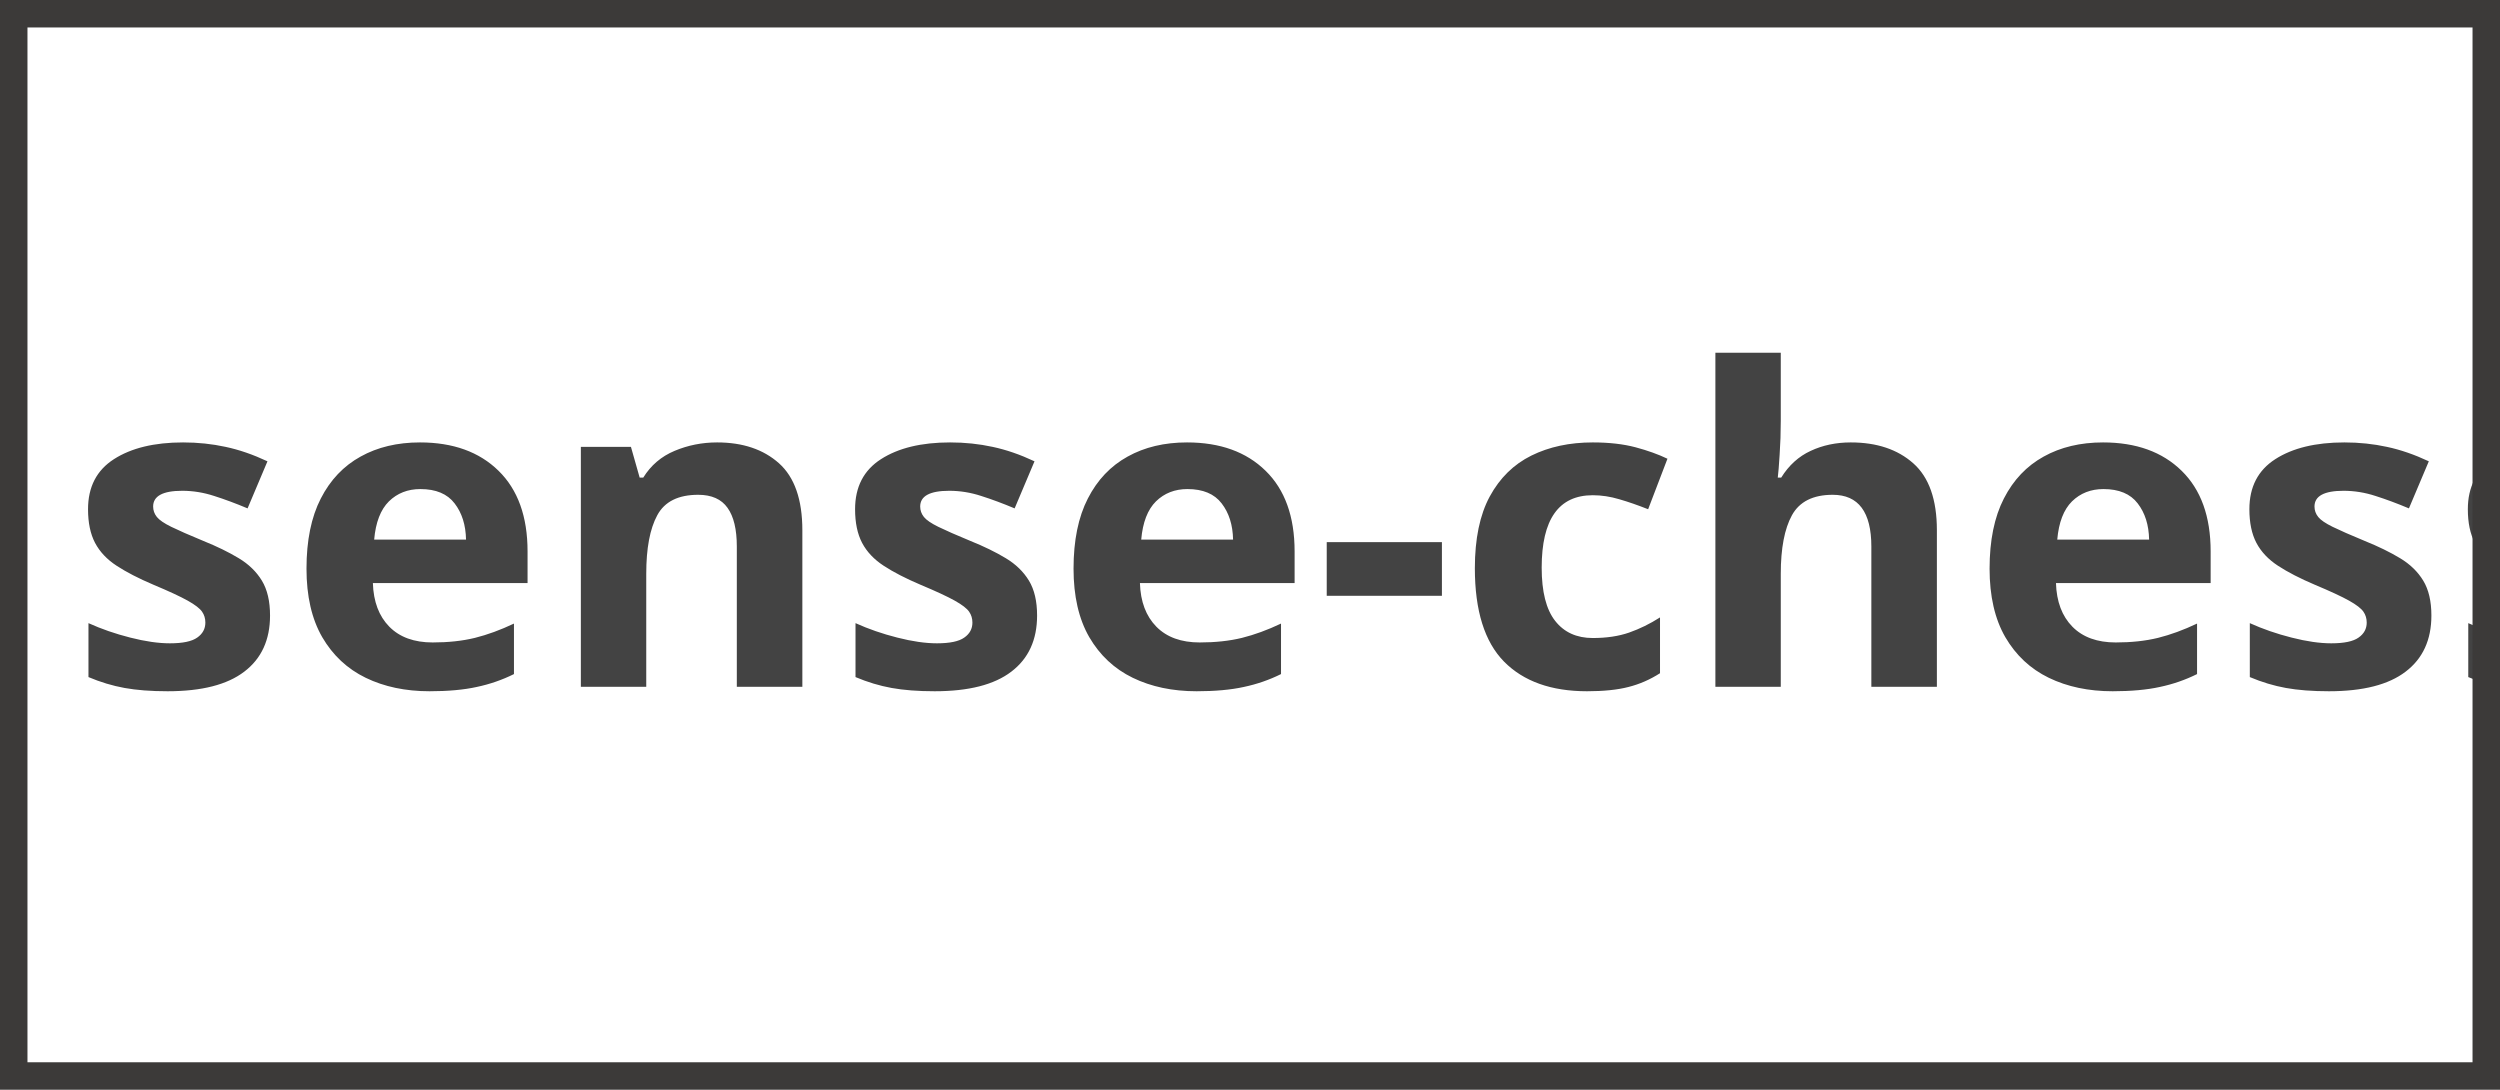
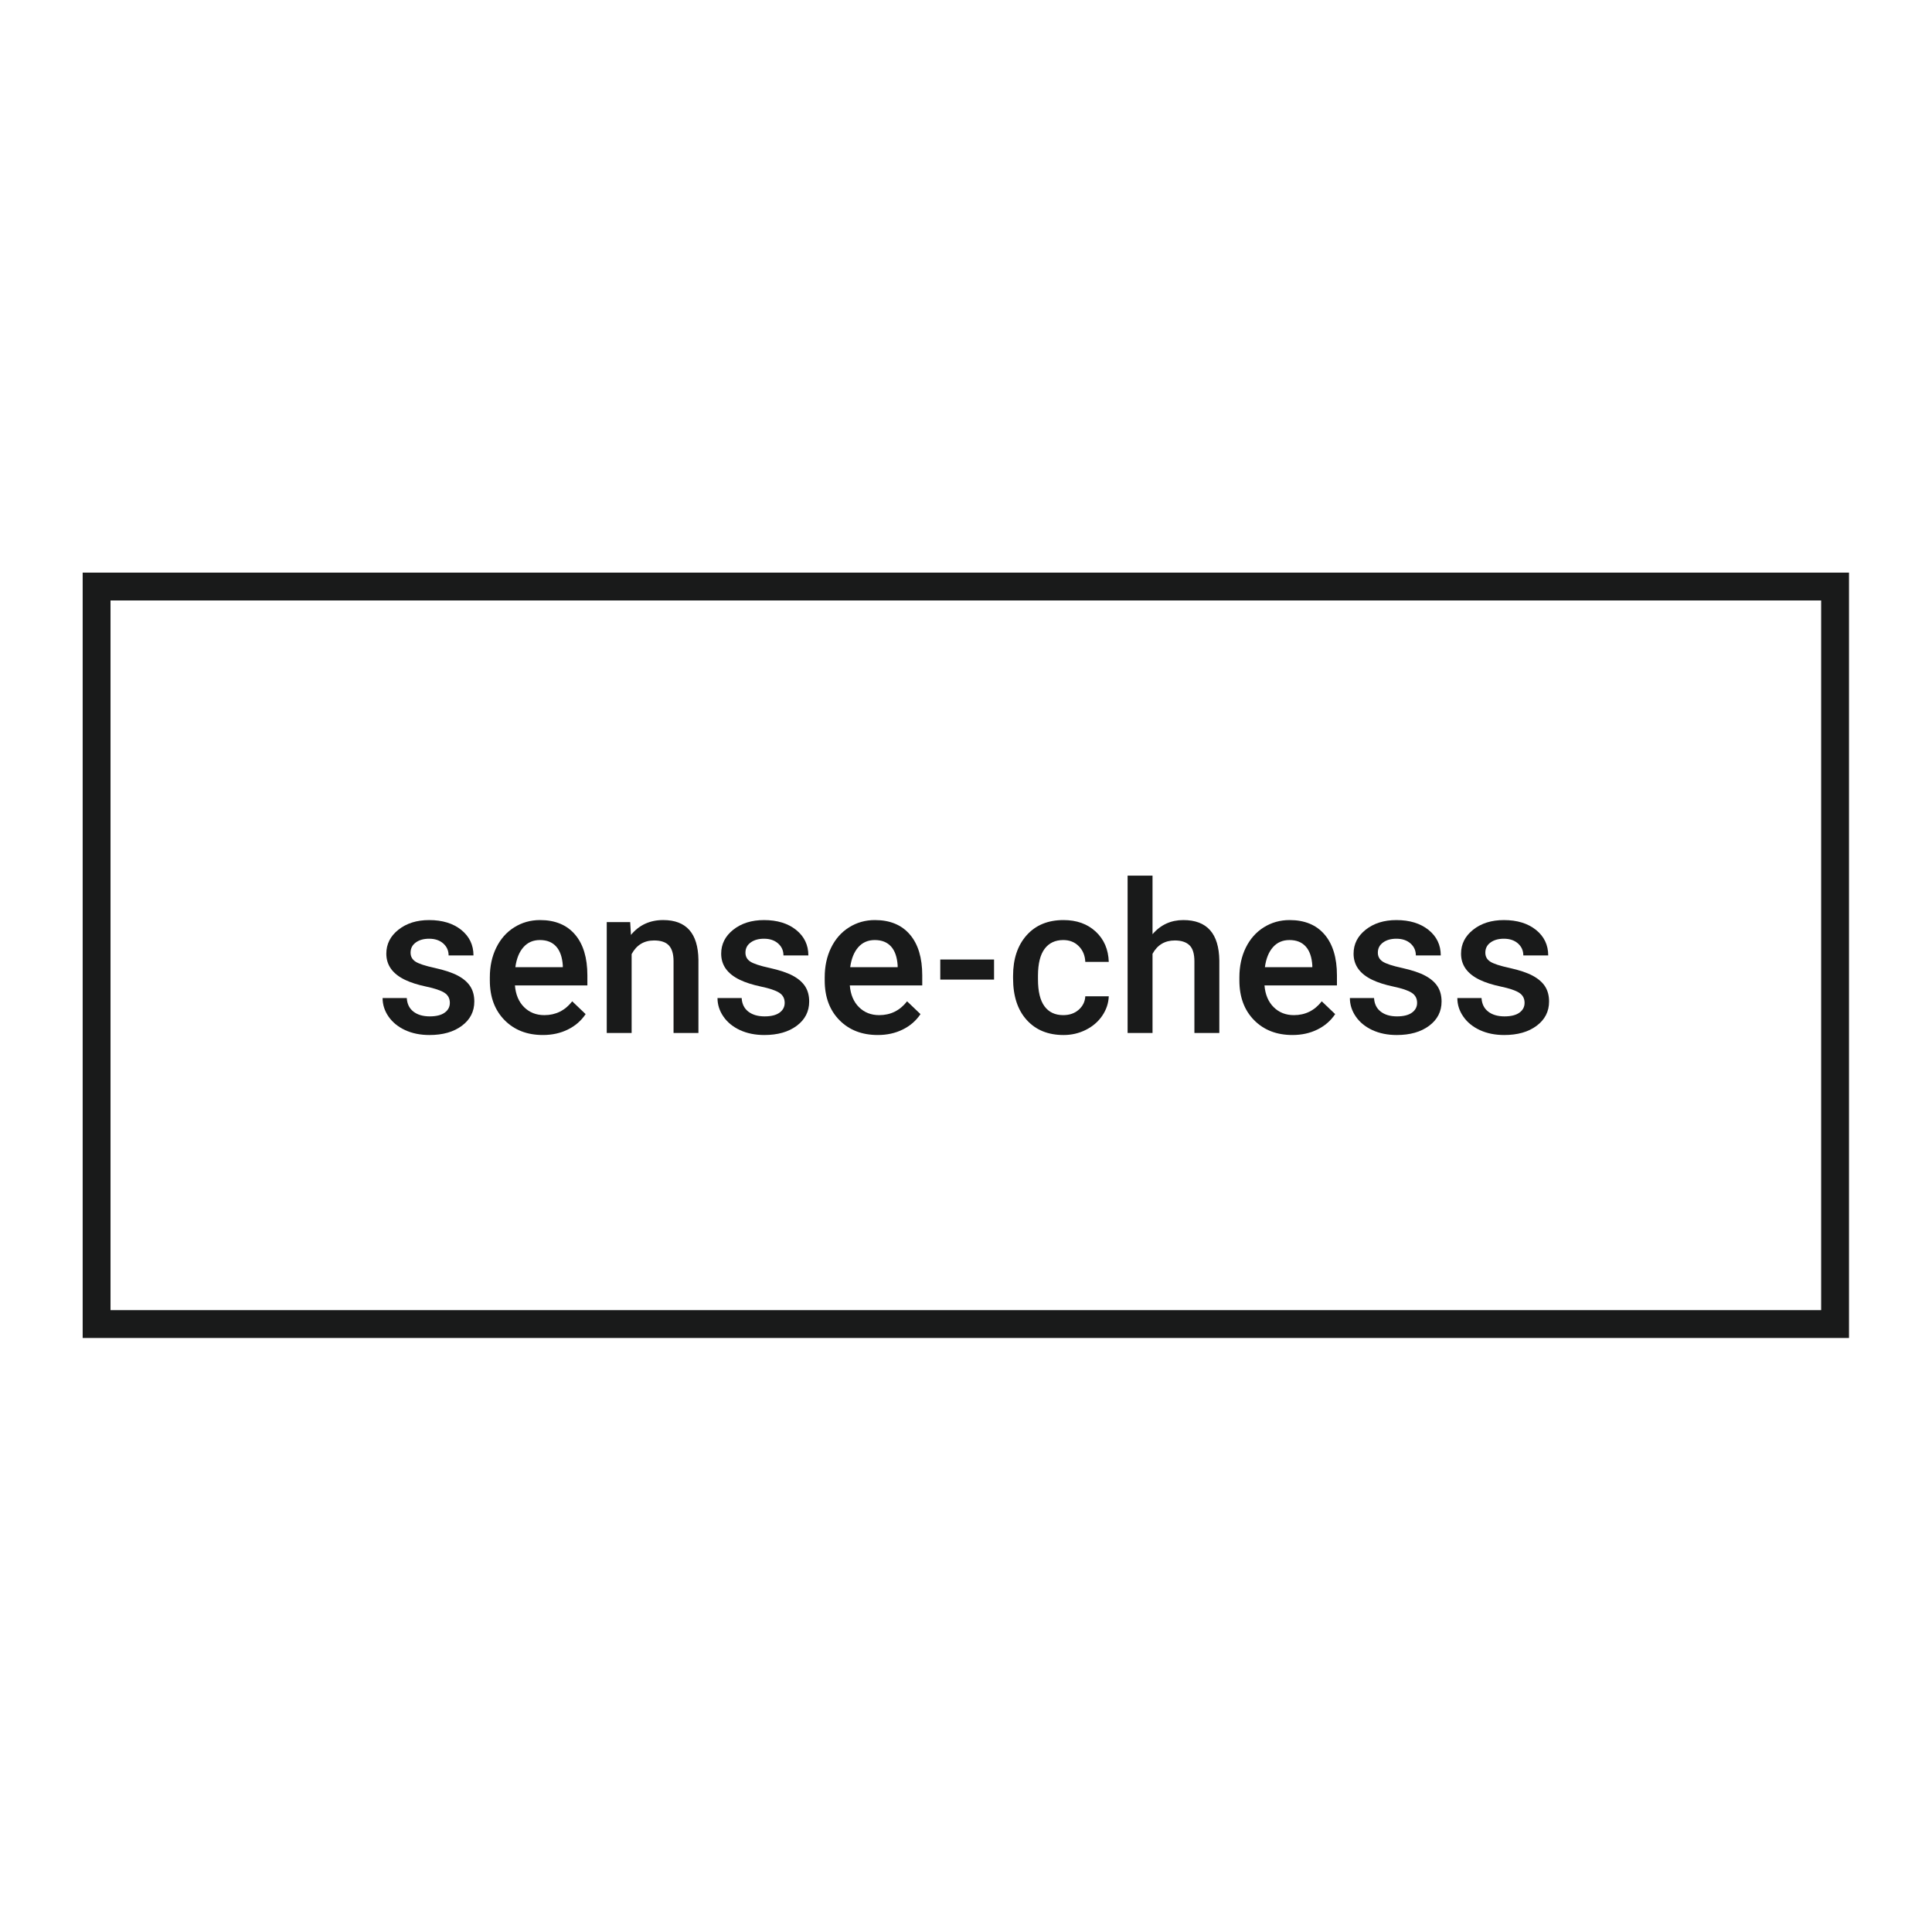
- <svg xmlns="http://www.w3.org/2000/svg" viewBox="0 0 273 119">
-   <defs>
-     <style>
-       .cls-1 {
-         clip-path: url(#clip-klein);
-       }
- 
-       .cls-2 {
-         fill: #434343;
-         font-size: 48px;
-         font-family: SegoeUI-Semibold, Segoe UI;
-         font-weight: 600;
-       }
- 
-       .cls-3, .cls-5 {
-         fill: none;
-       }
- 
-       .cls-3 {
-         stroke: #3c3a39;
-         stroke-width: 3px;
-       }
- 
-       .cls-4 {
-         stroke: none;
-       }
- 
-       .cls-6 {
-         fill: #fff;
-       }
-     </style>
-     <clipPath id="clip-klein">
-       <rect width="273" height="119" />
+ <svg xmlns="http://www.w3.org/2000/svg" xmlns:xlink="http://www.w3.org/1999/xlink" version="1.1" id="emoji" x="0px" y="0px" width="208.135px" height="208.135px" viewBox="-591.556 -5.334 208.135 208.135" enable-background="new -591.556 -5.334 208.135 208.135" xml:space="preserve">
+   <rect x="-591.556" y="-5.334" fill="#FFFFFF" width="208.135" height="208.135" />
+   <g>
+     <path fill="#191A1A" d="M-543.094,102.704c0-0.479-0.198-0.842-0.589-1.092c-0.395-0.25-1.051-0.47-1.961-0.661   c-0.914-0.193-1.674-0.436-2.286-0.73c-1.338-0.647-2.007-1.584-2.007-2.813c0-1.032,0.43-1.892,1.302-2.583   c0.869-0.69,1.972-1.039,3.31-1.039c1.429,0,2.583,0.355,3.46,1.058c0.877,0.709,1.317,1.625,1.317,2.751h-2.679   c0-0.517-0.193-0.945-0.575-1.287c-0.384-0.341-0.891-0.513-1.524-0.513c-0.59,0-1.068,0.135-1.441,0.408   c-0.373,0.271-0.557,0.636-0.557,1.094c0,0.412,0.174,0.731,0.521,0.959c0.345,0.229,1.043,0.461,2.093,0.689   c1.057,0.234,1.881,0.509,2.481,0.829s1.043,0.705,1.333,1.152c0.292,0.45,0.438,0.996,0.438,1.633   c0,1.075-0.446,1.947-1.337,2.612c-0.89,0.667-2.057,0.998-3.499,0.998c-0.979,0-1.852-0.177-2.617-0.528   c-0.766-0.355-1.359-0.842-1.789-1.459c-0.425-0.617-0.639-1.282-0.639-1.997h2.606c0.035,0.631,0.276,1.122,0.717,1.463   c0.44,0.34,1.025,0.513,1.755,0.513c0.706,0,1.243-0.135,1.612-0.404C-543.279,103.489-543.094,103.138-543.094,102.704z" />
+     <path fill="#191A1A" d="M-533.069,106.168c-1.698,0-3.076-0.533-4.133-1.604c-1.055-1.071-1.584-2.496-1.584-4.277v-0.332   c0-1.191,0.23-2.256,0.691-3.193c0.46-0.94,1.104-1.672,1.935-2.192c0.834-0.523,1.758-0.785,2.782-0.785   c1.627,0,2.882,0.52,3.771,1.559c0.885,1.035,1.329,2.504,1.329,4.401v1.081h-7.804c0.081,0.987,0.41,1.767,0.987,2.341   c0.58,0.573,1.305,0.86,2.181,0.86c1.227,0,2.229-0.496,3.003-1.489l1.445,1.379c-0.479,0.714-1.116,1.268-1.915,1.66   C-531.179,105.972-532.075,106.168-533.069,106.168z M-533.389,95.937c-0.735,0-1.328,0.259-1.78,0.775   c-0.453,0.513-0.742,1.231-0.868,2.15h5.112v-0.199c-0.062-0.896-0.302-1.574-0.721-2.037   C-532.064,96.167-532.643,95.937-533.389,95.937z" />
+     <path fill="#191A1A" d="M-523.666,94.005l0.083,1.38c0.881-1.067,2.039-1.601,3.474-1.601c2.487,0,3.751,1.425,3.795,4.27v7.894   h-2.681v-7.736c0-0.757-0.163-1.318-0.493-1.684c-0.325-0.361-0.862-0.546-1.604-0.546c-1.082,0-1.886,0.488-2.418,1.468v8.498   h-2.681V94.005H-523.666z" />
+     <path fill="#191A1A" d="M-507.022,102.704c0-0.479-0.196-0.842-0.588-1.092c-0.395-0.25-1.048-0.47-1.963-0.661   c-0.911-0.193-1.672-0.436-2.283-0.73c-1.34-0.647-2.007-1.584-2.007-2.813c0-1.032,0.433-1.892,1.301-2.583   c0.869-0.69,1.972-1.039,3.312-1.039c1.426,0,2.581,0.355,3.458,1.058c0.882,0.709,1.321,1.625,1.321,2.751h-2.682   c0-0.517-0.19-0.945-0.574-1.287c-0.383-0.341-0.894-0.513-1.523-0.513c-0.589,0-1.07,0.135-1.439,0.408   c-0.373,0.271-0.56,0.636-0.56,1.094c0,0.412,0.176,0.731,0.52,0.959c0.347,0.229,1.044,0.461,2.096,0.689   c1.052,0.234,1.88,0.509,2.48,0.829c0.598,0.32,1.043,0.705,1.334,1.152c0.29,0.45,0.436,0.996,0.436,1.633   c0,1.075-0.447,1.947-1.336,2.612c-0.893,0.667-2.059,0.998-3.501,0.998c-0.977,0-1.849-0.177-2.614-0.528   c-0.766-0.355-1.362-0.842-1.787-1.459c-0.425-0.617-0.639-1.282-0.639-1.997h2.604c0.035,0.631,0.275,1.122,0.718,1.463   c0.44,0.34,1.024,0.513,1.753,0.513c0.708,0,1.244-0.135,1.613-0.404C-507.207,103.489-507.022,103.138-507.022,102.704z" />
+     <path fill="#191A1A" d="M-496.992,106.168c-1.701,0-3.081-0.533-4.136-1.604c-1.054-1.071-1.582-2.496-1.582-4.277v-0.332   c0-1.191,0.229-2.256,0.688-3.193c0.461-0.94,1.104-1.672,1.937-2.192c0.831-0.523,1.758-0.785,2.782-0.785   c1.624,0,2.883,0.52,3.769,1.559c0.888,1.035,1.332,2.504,1.332,4.401v1.081h-7.804c0.081,0.987,0.41,1.767,0.987,2.341   c0.577,0.573,1.304,0.86,2.181,0.86c1.228,0,2.229-0.496,3.002-1.489l1.445,1.379c-0.479,0.714-1.116,1.268-1.915,1.66   C-495.104,105.972-495.998,106.168-496.992,106.168z M-497.313,95.937c-0.736,0-1.33,0.259-1.783,0.775   c-0.451,0.513-0.743,1.231-0.867,2.15h5.111v-0.199c-0.06-0.896-0.298-1.574-0.716-2.037   C-495.987,96.167-496.572,95.937-497.313,95.937z" />
+     <path fill="#191A1A" d="M-484.466,100.198h-5.794v-2.164h5.794V100.198z" />
+     <path fill="#191A1A" d="M-477.01,104.027c0.672,0,1.226-0.195,1.667-0.583c0.44-0.393,0.677-0.874,0.706-1.446h2.529   c-0.027,0.743-0.261,1.436-0.694,2.081c-0.435,0.645-1.024,1.153-1.764,1.527c-0.746,0.377-1.548,0.563-2.411,0.563   c-1.67,0-2.994-0.539-3.972-1.623c-0.978-1.079-1.468-2.574-1.468-4.479v-0.279c0-1.815,0.485-3.27,1.457-4.363   c0.97-1.092,2.295-1.64,3.973-1.64c1.422,0,2.575,0.413,3.472,1.242c0.893,0.829,1.363,1.917,1.407,3.263h-2.529   c-0.029-0.686-0.263-1.25-0.7-1.69c-0.435-0.44-0.992-0.663-1.673-0.663c-0.867,0-1.537,0.316-2.006,0.943   c-0.473,0.631-0.711,1.583-0.718,2.865v0.432c0,1.294,0.232,2.259,0.701,2.897C-478.566,103.711-477.891,104.027-477.01,104.027z" />
+     <path fill="#191A1A" d="M-467.393,95.309c0.873-1.018,1.982-1.524,3.319-1.524c2.547,0,3.839,1.453,3.876,4.361v7.802h-2.684   v-7.704c0-0.823-0.175-1.407-0.533-1.748c-0.359-0.342-0.884-0.514-1.574-0.514c-1.075,0-1.878,0.479-2.405,1.435v8.531h-2.685   V88.999h2.685V95.309z" />
+     <path fill="#191A1A" d="M-452.319,106.168c-1.701,0-3.079-0.533-4.135-1.604c-1.055-1.071-1.583-2.496-1.583-4.277v-0.332   c0-1.191,0.229-2.256,0.688-3.193c0.463-0.94,1.108-1.672,1.937-2.192c0.833-0.523,1.761-0.785,2.783-0.785   c1.626,0,2.883,0.52,3.77,1.559c0.886,1.035,1.332,2.504,1.332,4.401v1.081h-7.805c0.08,0.987,0.412,1.767,0.987,2.341   c0.576,0.573,1.304,0.86,2.18,0.86c1.227,0,2.23-0.496,3.003-1.489l1.445,1.379c-0.48,0.714-1.117,1.268-1.914,1.66   C-450.429,105.972-451.324,106.168-452.319,106.168z M-452.639,95.937c-0.738,0-1.332,0.259-1.786,0.775   c-0.449,0.513-0.741,1.231-0.863,2.15h5.108v-0.199c-0.059-0.896-0.294-1.574-0.715-2.037   C-451.313,96.167-451.896,95.937-452.639,95.937z" />
+     <path fill="#191A1A" d="M-438.892,102.704c0-0.479-0.197-0.842-0.59-1.092c-0.394-0.25-1.046-0.47-1.958-0.661   c-0.913-0.193-1.675-0.436-2.286-0.73c-1.342-0.647-2.009-1.584-2.009-2.813c0-1.032,0.433-1.892,1.302-2.583   c0.868-0.69,1.971-1.039,3.313-1.039c1.426,0,2.579,0.355,3.459,1.058c0.88,0.709,1.319,1.625,1.319,2.751h-2.683   c0-0.517-0.19-0.945-0.572-1.287c-0.383-0.341-0.894-0.513-1.524-0.513c-0.589,0-1.07,0.135-1.44,0.408   c-0.373,0.271-0.559,0.636-0.559,1.094c0,0.412,0.174,0.731,0.52,0.959c0.344,0.229,1.042,0.461,2.095,0.689   c1.053,0.234,1.879,0.509,2.479,0.829s1.045,0.705,1.334,1.152c0.29,0.45,0.437,0.996,0.437,1.633c0,1.075-0.446,1.947-1.336,2.612   c-0.89,0.667-2.056,0.998-3.497,0.998c-0.979,0-1.851-0.177-2.617-0.528c-0.765-0.355-1.364-0.842-1.788-1.459   c-0.427-0.617-0.64-1.282-0.64-1.997h2.604c0.035,0.631,0.275,1.122,0.72,1.463c0.44,0.34,1.022,0.513,1.751,0.513   c0.708,0,1.245-0.135,1.613-0.404C-439.076,103.489-438.892,103.138-438.892,102.704z" />
+     <path fill="#191A1A" d="M-427.313,102.704c0-0.479-0.197-0.842-0.591-1.092c-0.393-0.25-1.049-0.47-1.959-0.661   c-0.914-0.193-1.674-0.436-2.285-0.73c-1.342-0.647-2.009-1.584-2.009-2.813c0-1.032,0.433-1.892,1.303-2.583   c0.867-0.69,1.972-1.039,3.31-1.039c1.428,0,2.581,0.355,3.461,1.058c0.877,0.709,1.317,1.625,1.317,2.751h-2.682   c0-0.517-0.19-0.945-0.572-1.287c-0.384-0.341-0.894-0.513-1.524-0.513c-0.589,0-1.068,0.135-1.44,0.408   c-0.374,0.271-0.557,0.636-0.557,1.094c0,0.412,0.17,0.731,0.52,0.959c0.344,0.229,1.042,0.461,2.095,0.689   c1.055,0.234,1.88,0.509,2.479,0.829c0.6,0.32,1.045,0.705,1.336,1.152c0.29,0.45,0.436,0.996,0.436,1.633   c0,1.075-0.445,1.947-1.336,2.612c-0.887,0.667-2.058,0.998-3.499,0.998c-0.979,0-1.852-0.177-2.617-0.528   c-0.767-0.355-1.363-0.842-1.787-1.459c-0.429-0.617-0.642-1.282-0.642-1.997h2.605c0.037,0.631,0.278,1.122,0.721,1.463   c0.439,0.34,1.024,0.513,1.752,0.513c0.705,0,1.244-0.135,1.613-0.404C-427.497,103.489-427.313,103.138-427.313,102.704z" />
+   </g>
+   <g>
+     <defs>
+       <rect id="SVGID_1_" x="-581.15" y="57.855" width="187.287" height="79.453" />
+     </defs>
+     <clipPath id="SVGID_2_">
+       <use xlink:href="#SVGID_1_" overflow="visible" />
    </clipPath>
-   </defs>
-   <g id="klein" class="cls-1">
-     <rect class="cls-6" width="273" height="119" />
-     <g id="Gruppe_1" data-name="Gruppe 1" transform="translate(-171 -175)">
-       <text id="sense-chess" class="cls-2" transform="translate(307 250)">
-         <tspan x="-128.543" y="0">sense-chess</tspan>
-       </text>
-       <g id="Rechteck_1" data-name="Rechteck 1" class="cls-3" transform="translate(171 175)">
-         <rect class="cls-4" width="273" height="119" />
-         <rect class="cls-5" x="1.5" y="1.5" width="270" height="116" />
-       </g>
-     </g>
+     <use xlink:href="#SVGID_1_" overflow="visible" fill="none" stroke="#191A1A" stroke-width="3" stroke-miterlimit="10" />
  </g>
</svg>
